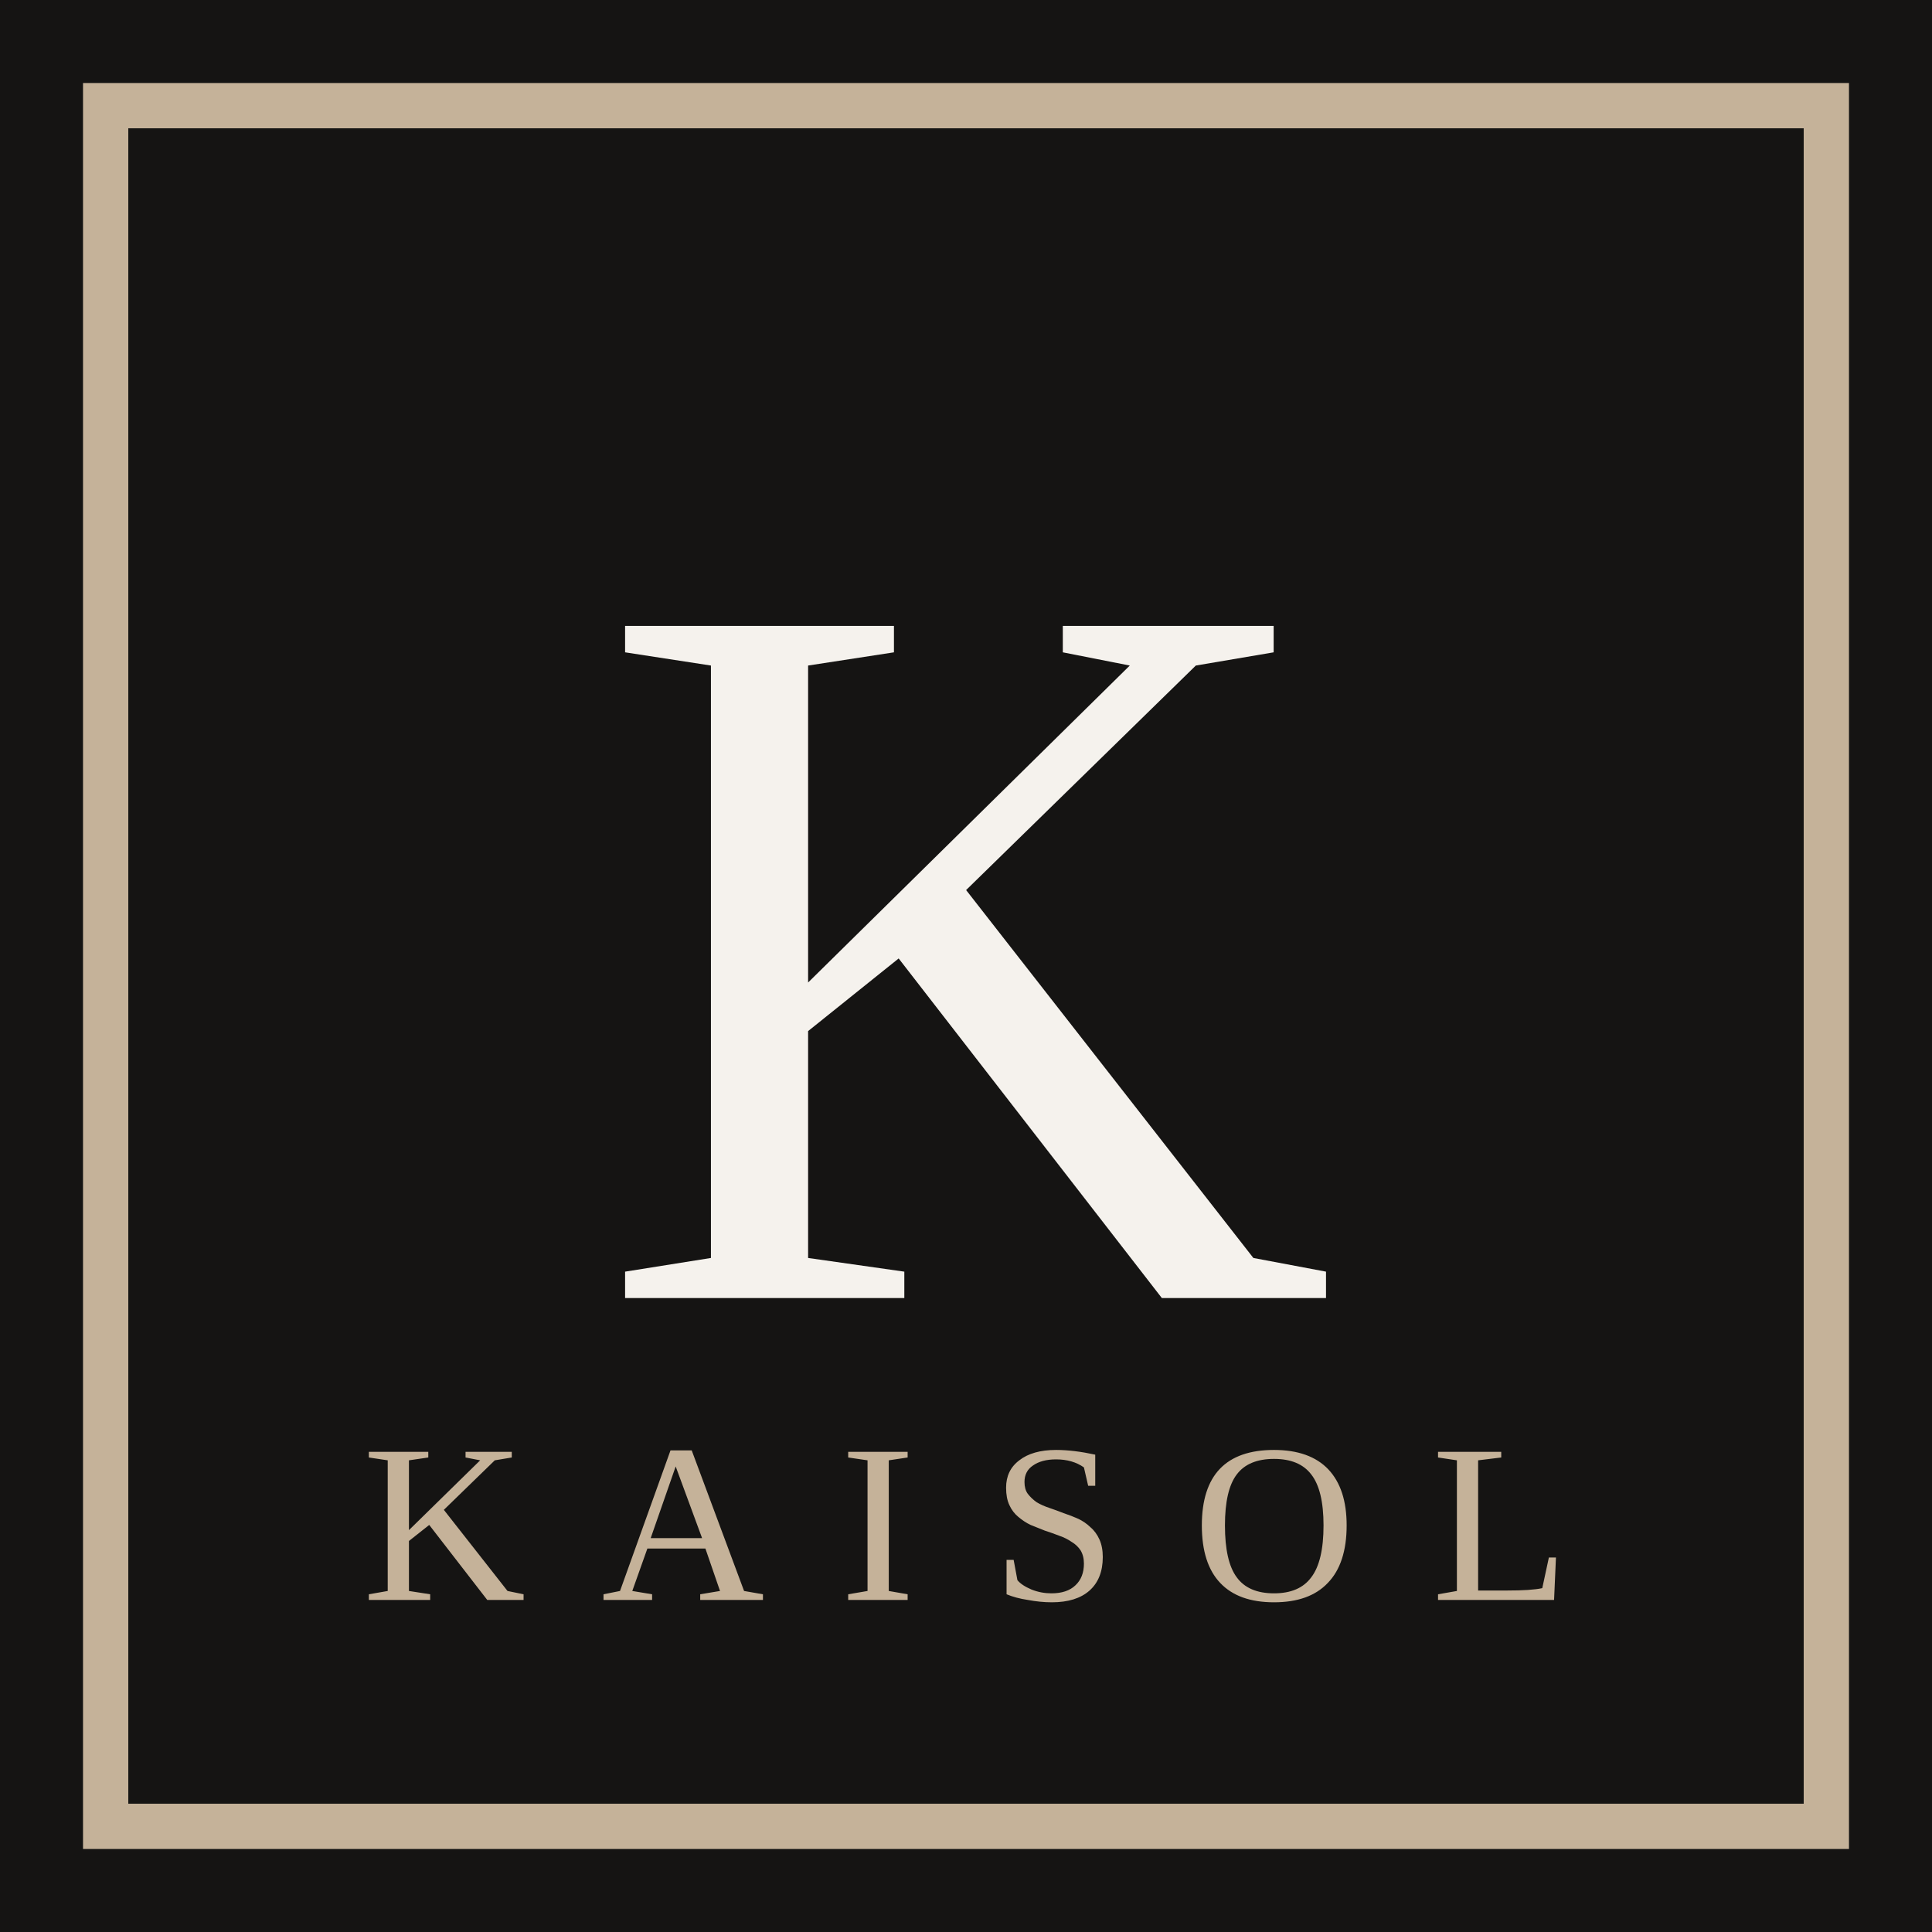
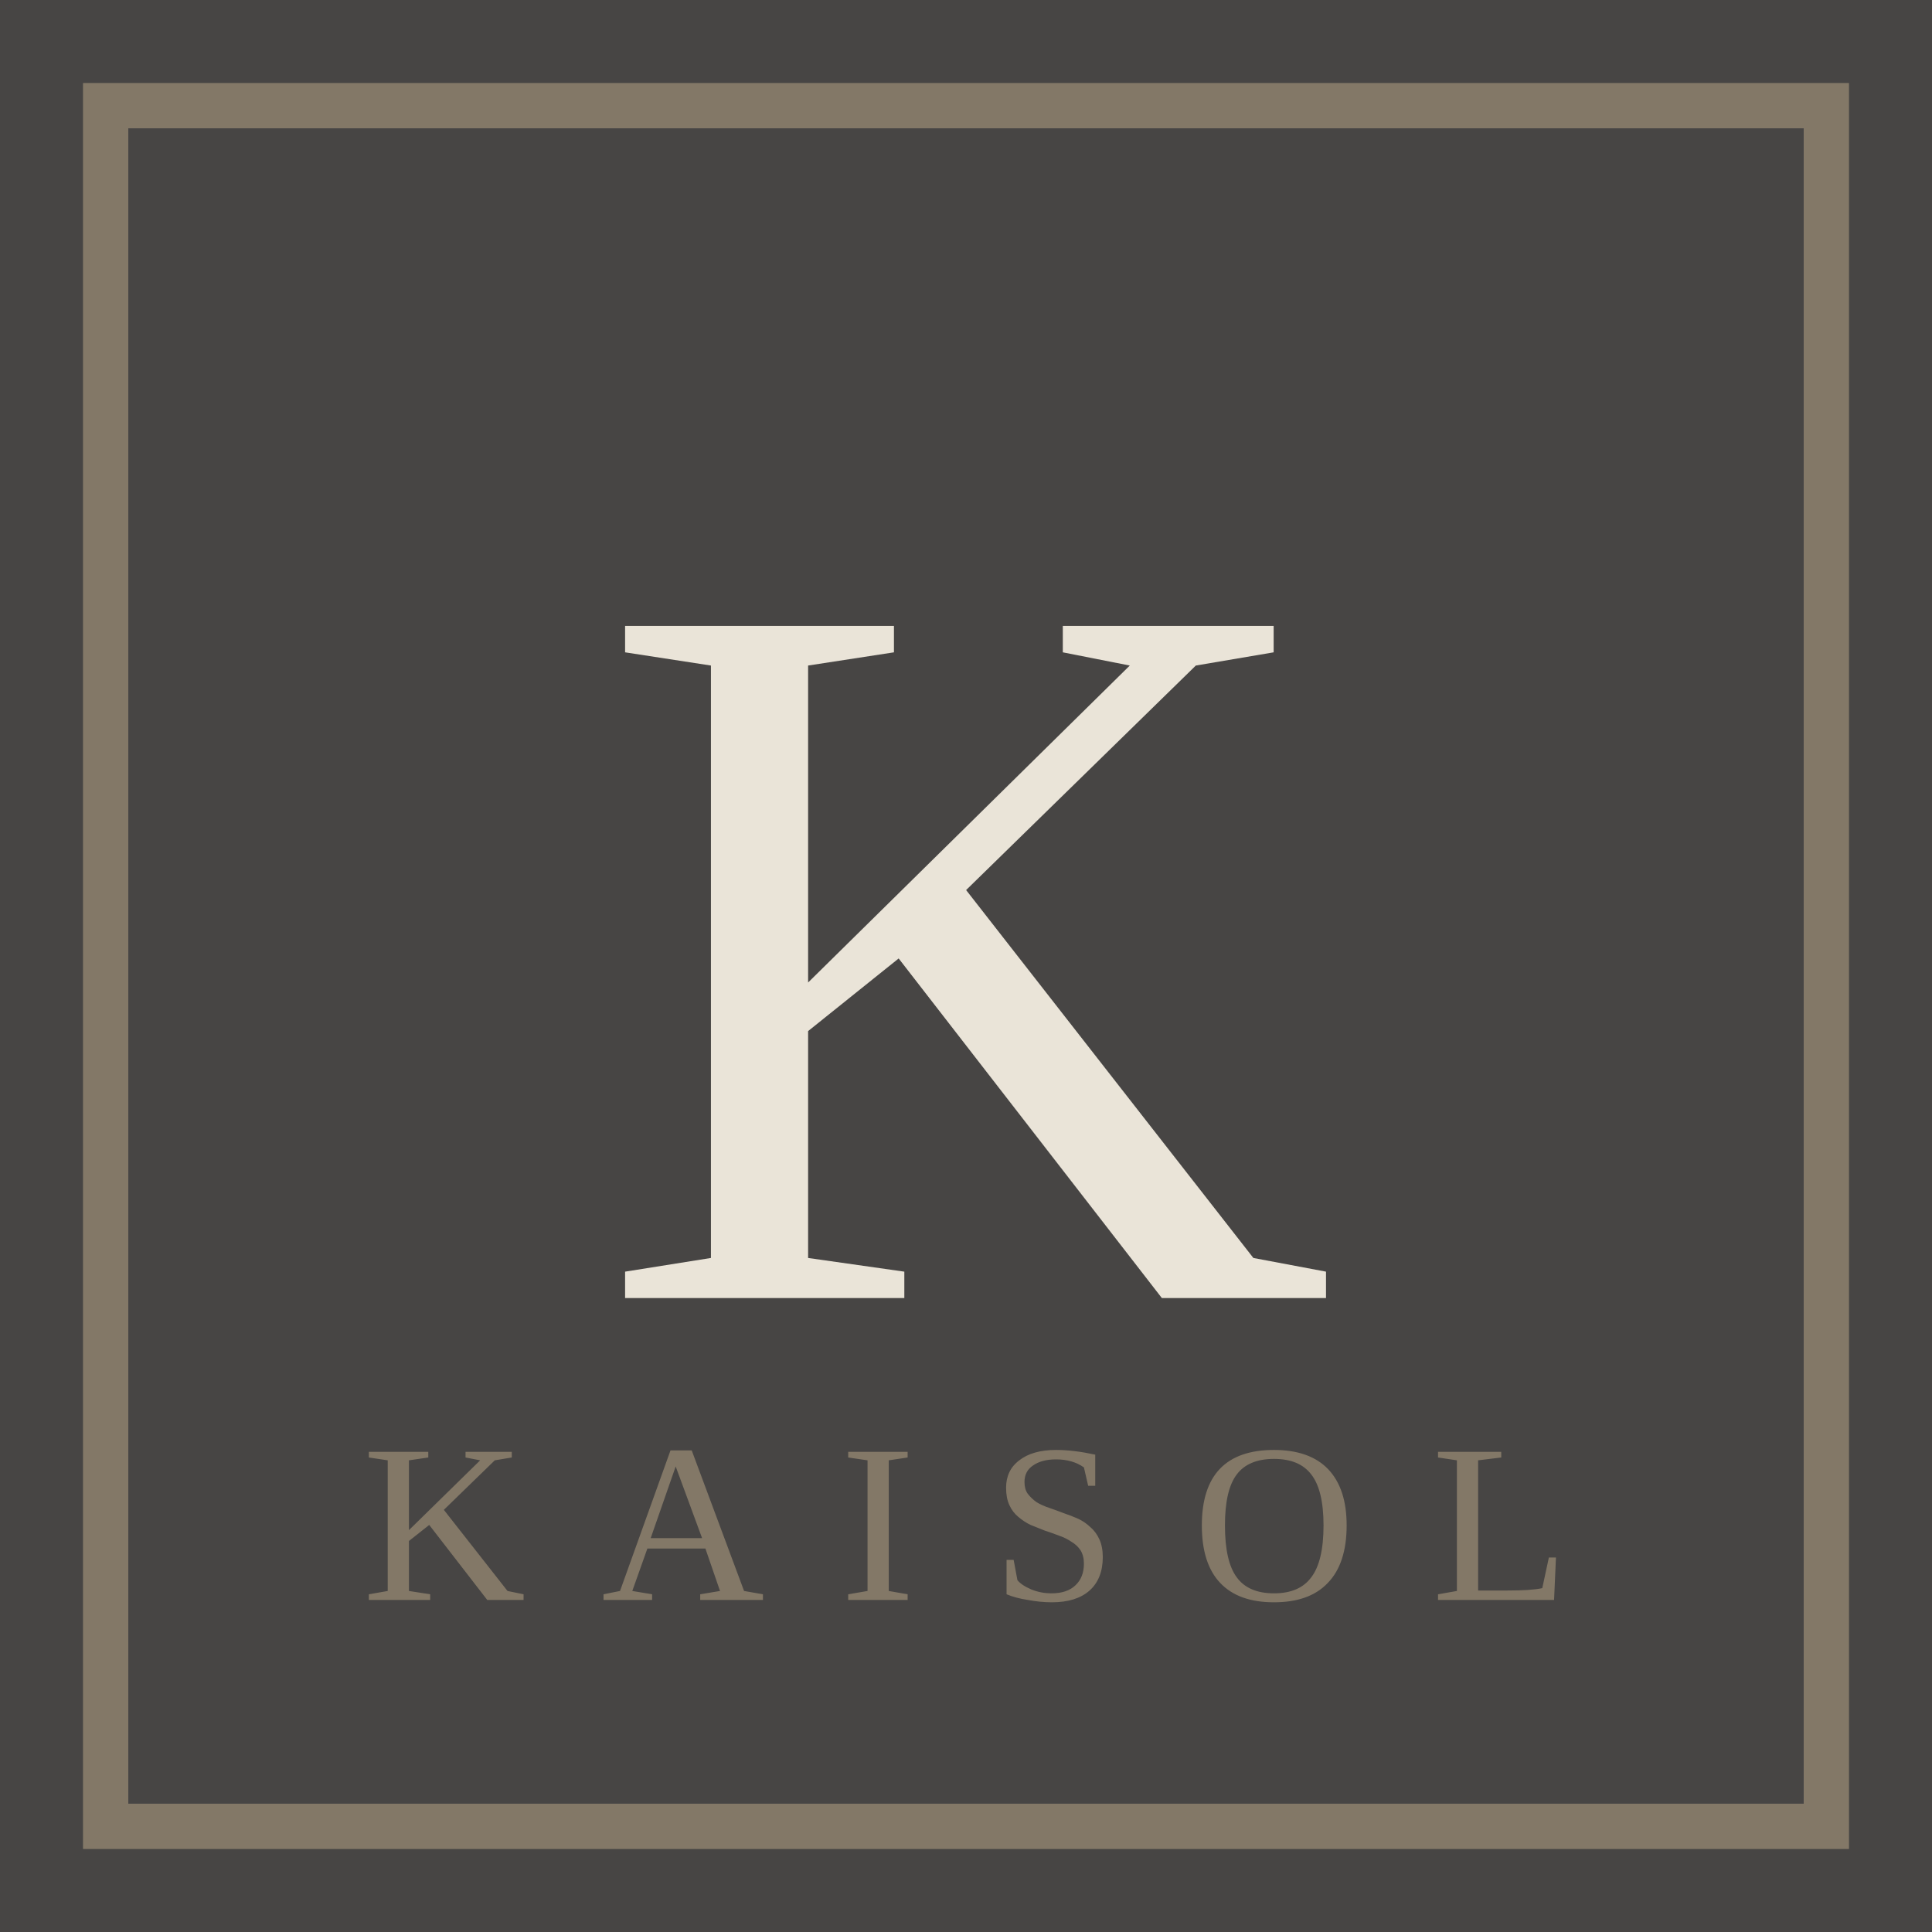
<svg xmlns="http://www.w3.org/2000/svg" viewBox="0 0 64 64">
-   <rect width="64" height="64" fill="#151413" />
-   <rect x="3.5" y="3.5" width="57" height="57" fill="none" stroke="#C5B299" stroke-width="1.5" />
-   <text x="32" y="43" text-anchor="middle" font-family="Georgia, 'Times New Roman', serif" font-weight="300" font-size="34" fill="#F5F2ED">K</text>
-   <text x="32" y="53" text-anchor="middle" font-family="Georgia, 'Times New Roman', serif" font-size="7.5" letter-spacing="2.5" fill="#C5B299">KAISOL</text>
+   <rect width="64" height="64" fill="#474544" />
+   <rect x="3.5" y="3.5" width="57" height="57" fill="none" stroke="#837867" stroke-width="1.5" />
+   <text x="32" y="43" text-anchor="middle" font-family="Georgia, 'Times New Roman', serif" font-weight="300" font-size="34" fill="#EAE4D8">K</text>
+   <text x="32" y="53" text-anchor="middle" font-family="Georgia, 'Times New Roman', serif" font-size="7.5" letter-spacing="2.5" fill="#837867">KAISOL</text>
</svg>
